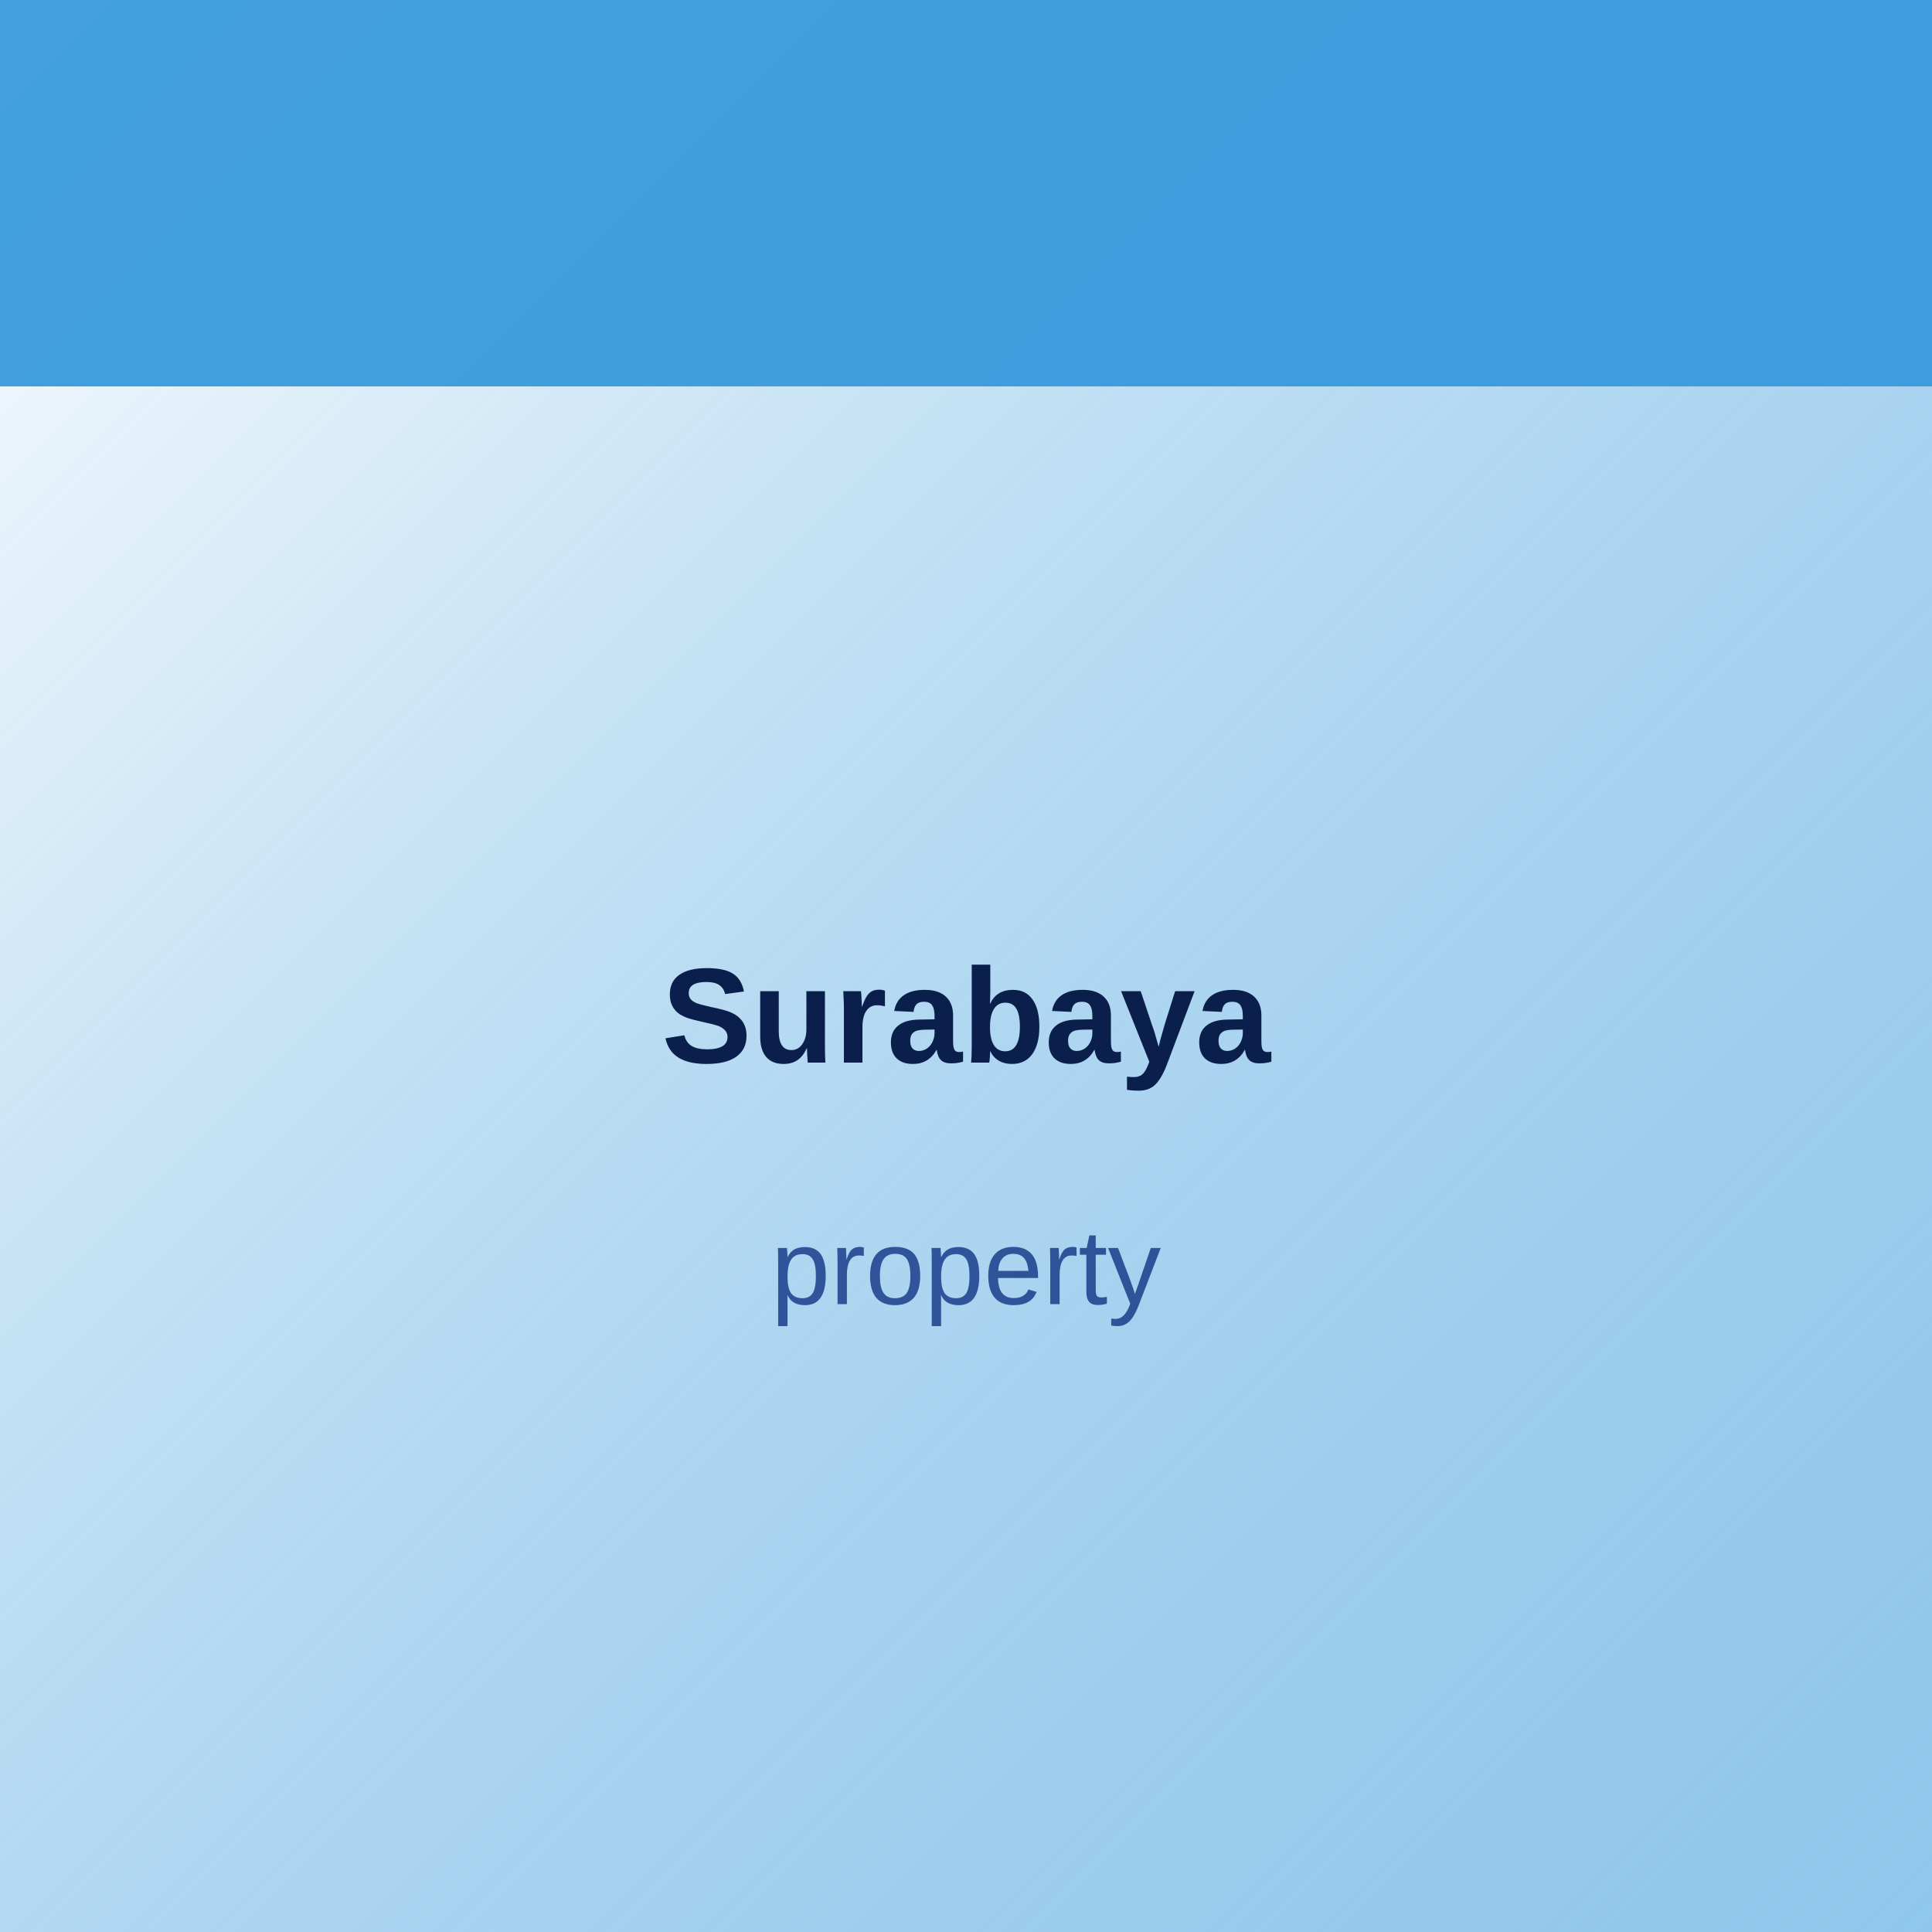
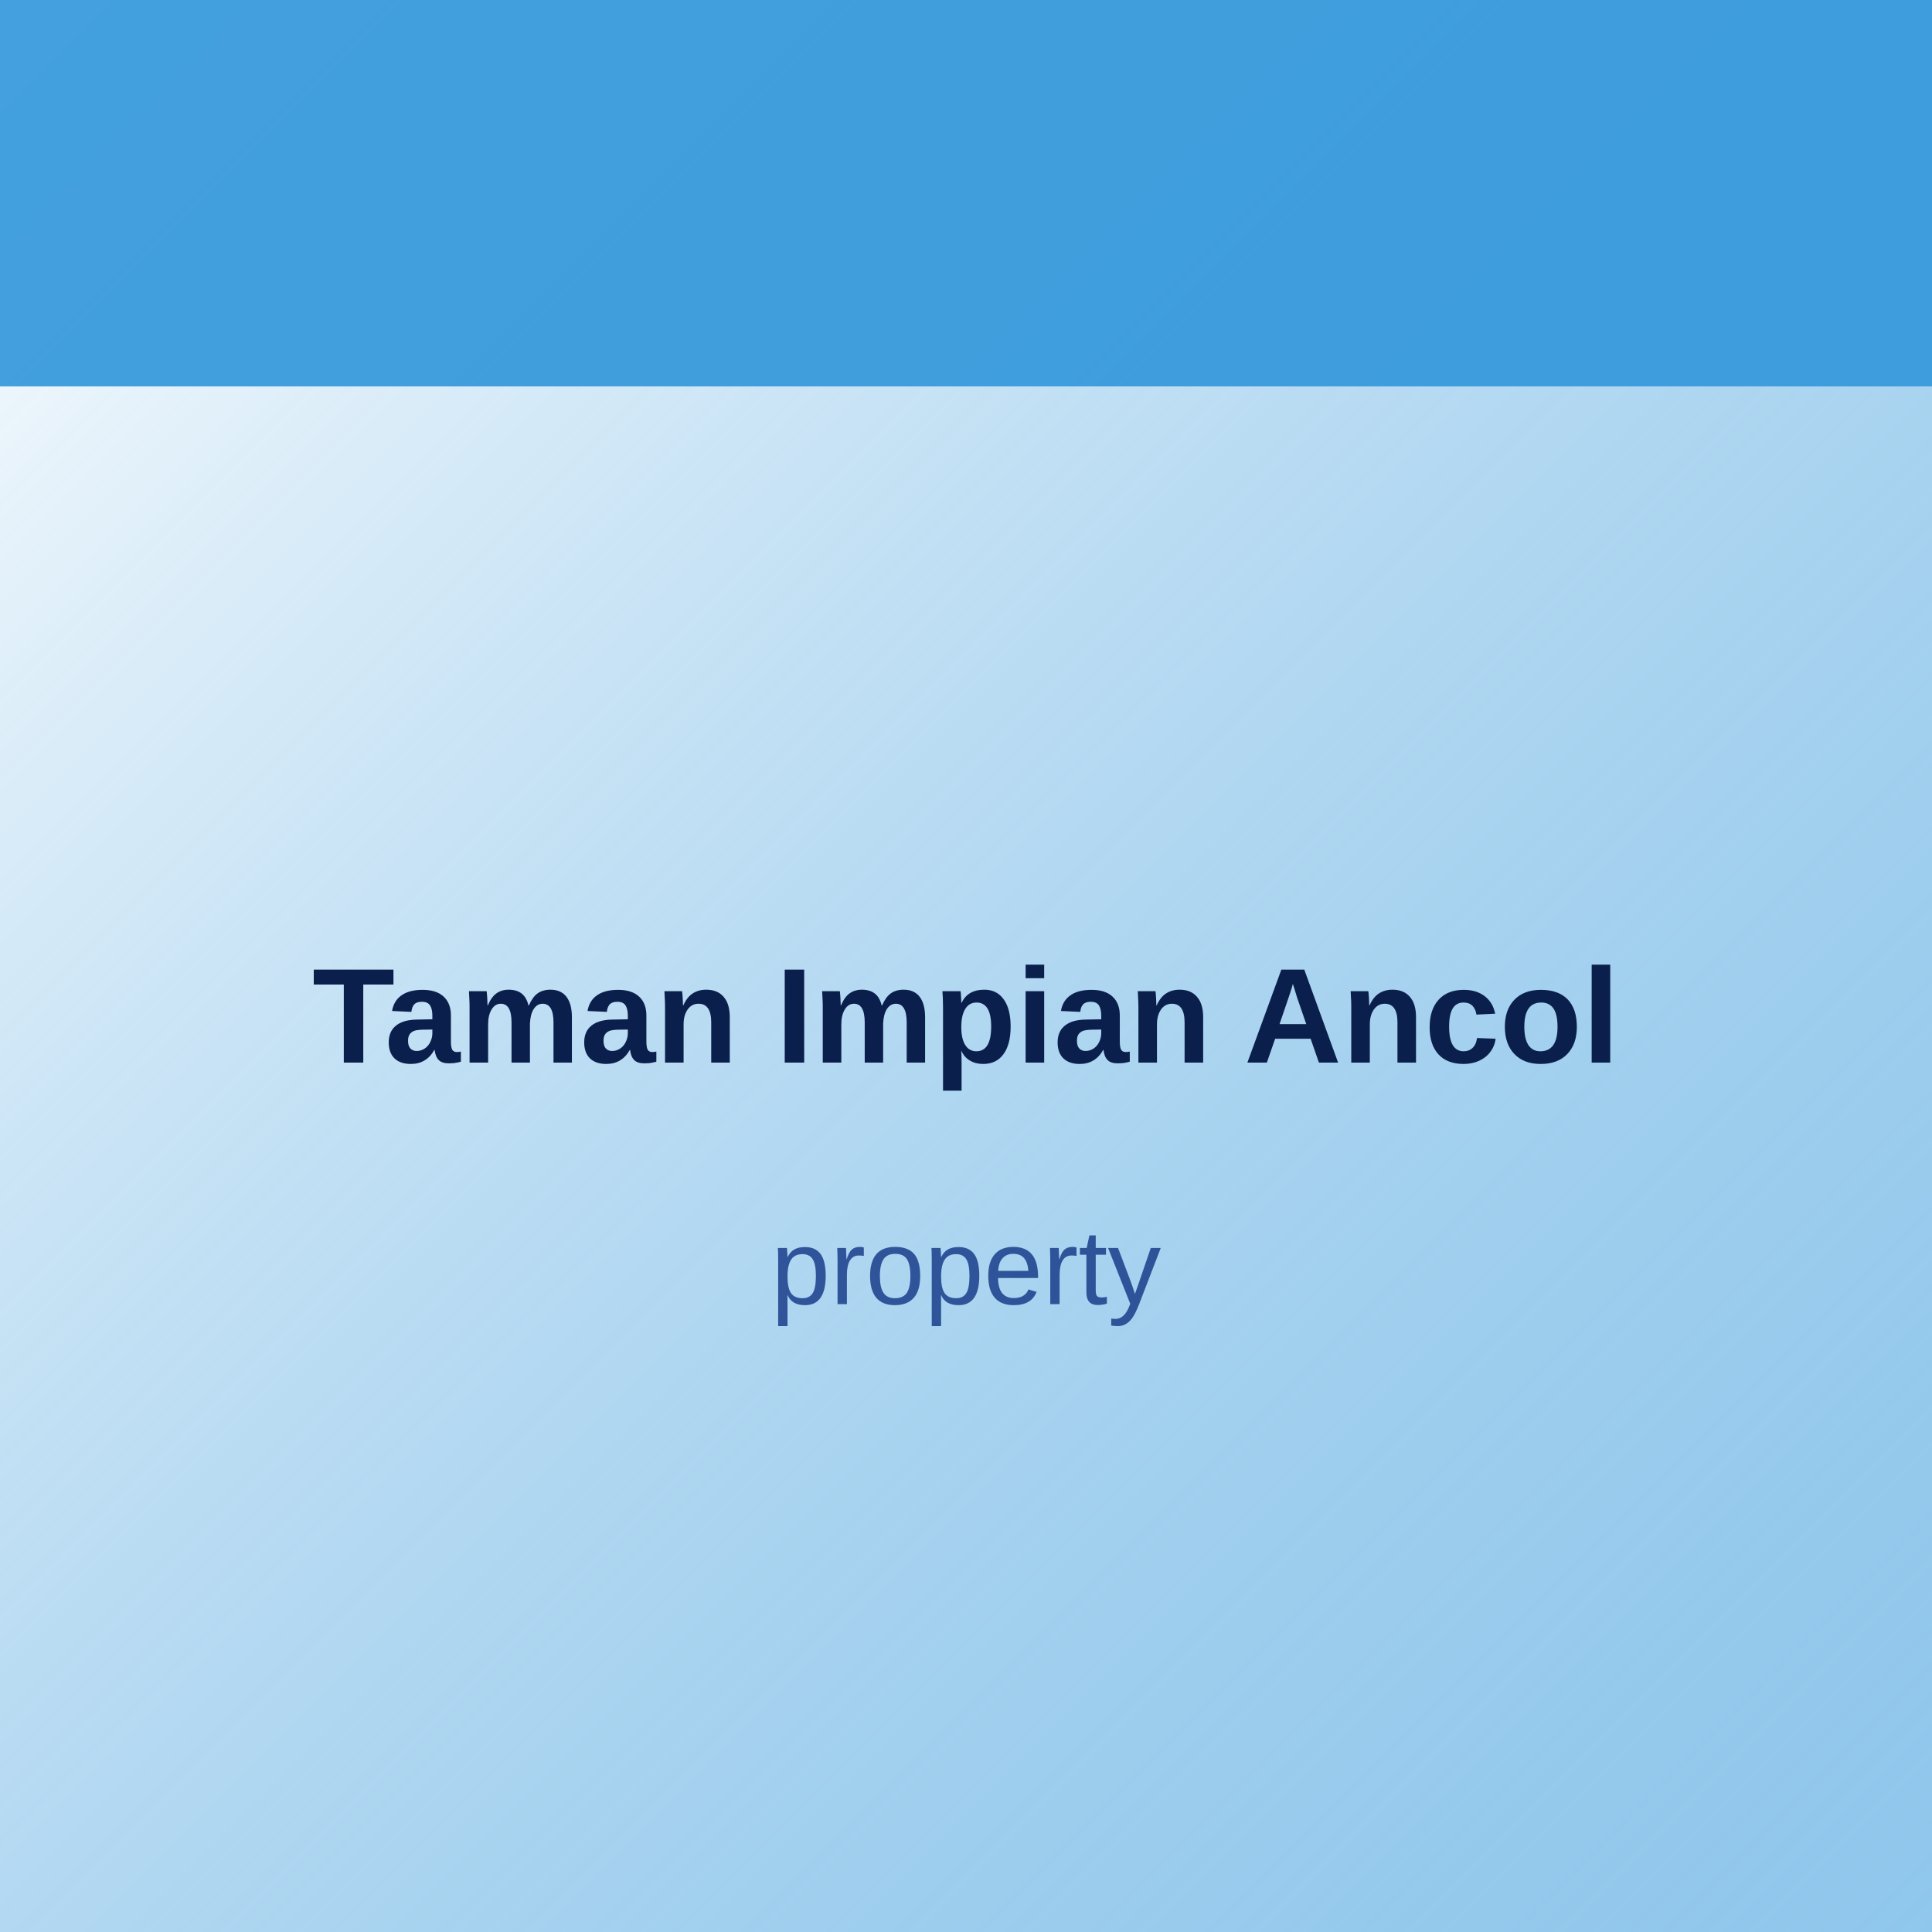
<svg xmlns="http://www.w3.org/2000/svg" width="200" height="200" viewBox="0 0 200 200">
  <defs>
    <linearGradient id="g30" x1="0" y1="0" x2="1" y2="1">
      <stop offset="0%" stop-color="#ffffff" stop-opacity="0.95" />
      <stop offset="100%" stop-color="#3498db" stop-opacity="0.55" />
    </linearGradient>
  </defs>
  <rect width="200" height="200" fill="url(#g30)" />
  <rect x="0" y="0" width="200" height="40" fill="#3498db" opacity="0.92" />
-   <text x="100" y="110" text-anchor="middle" font-family="Segoe UI, Arial, sans-serif" font-size="14" font-weight="600" fill="#0b1f4d">Surabaya</text>
+   <text x="100" y="110" text-anchor="middle" font-family="Segoe UI, Arial, sans-serif" font-size="14" font-weight="600" fill="#0b1f4d">Taman Impian Ancol</text>
  <text x="100" y="135" text-anchor="middle" font-family="Segoe UI, Arial, sans-serif" font-size="11" fill="#1a3d8a" opacity="0.85">property</text>
</svg>
